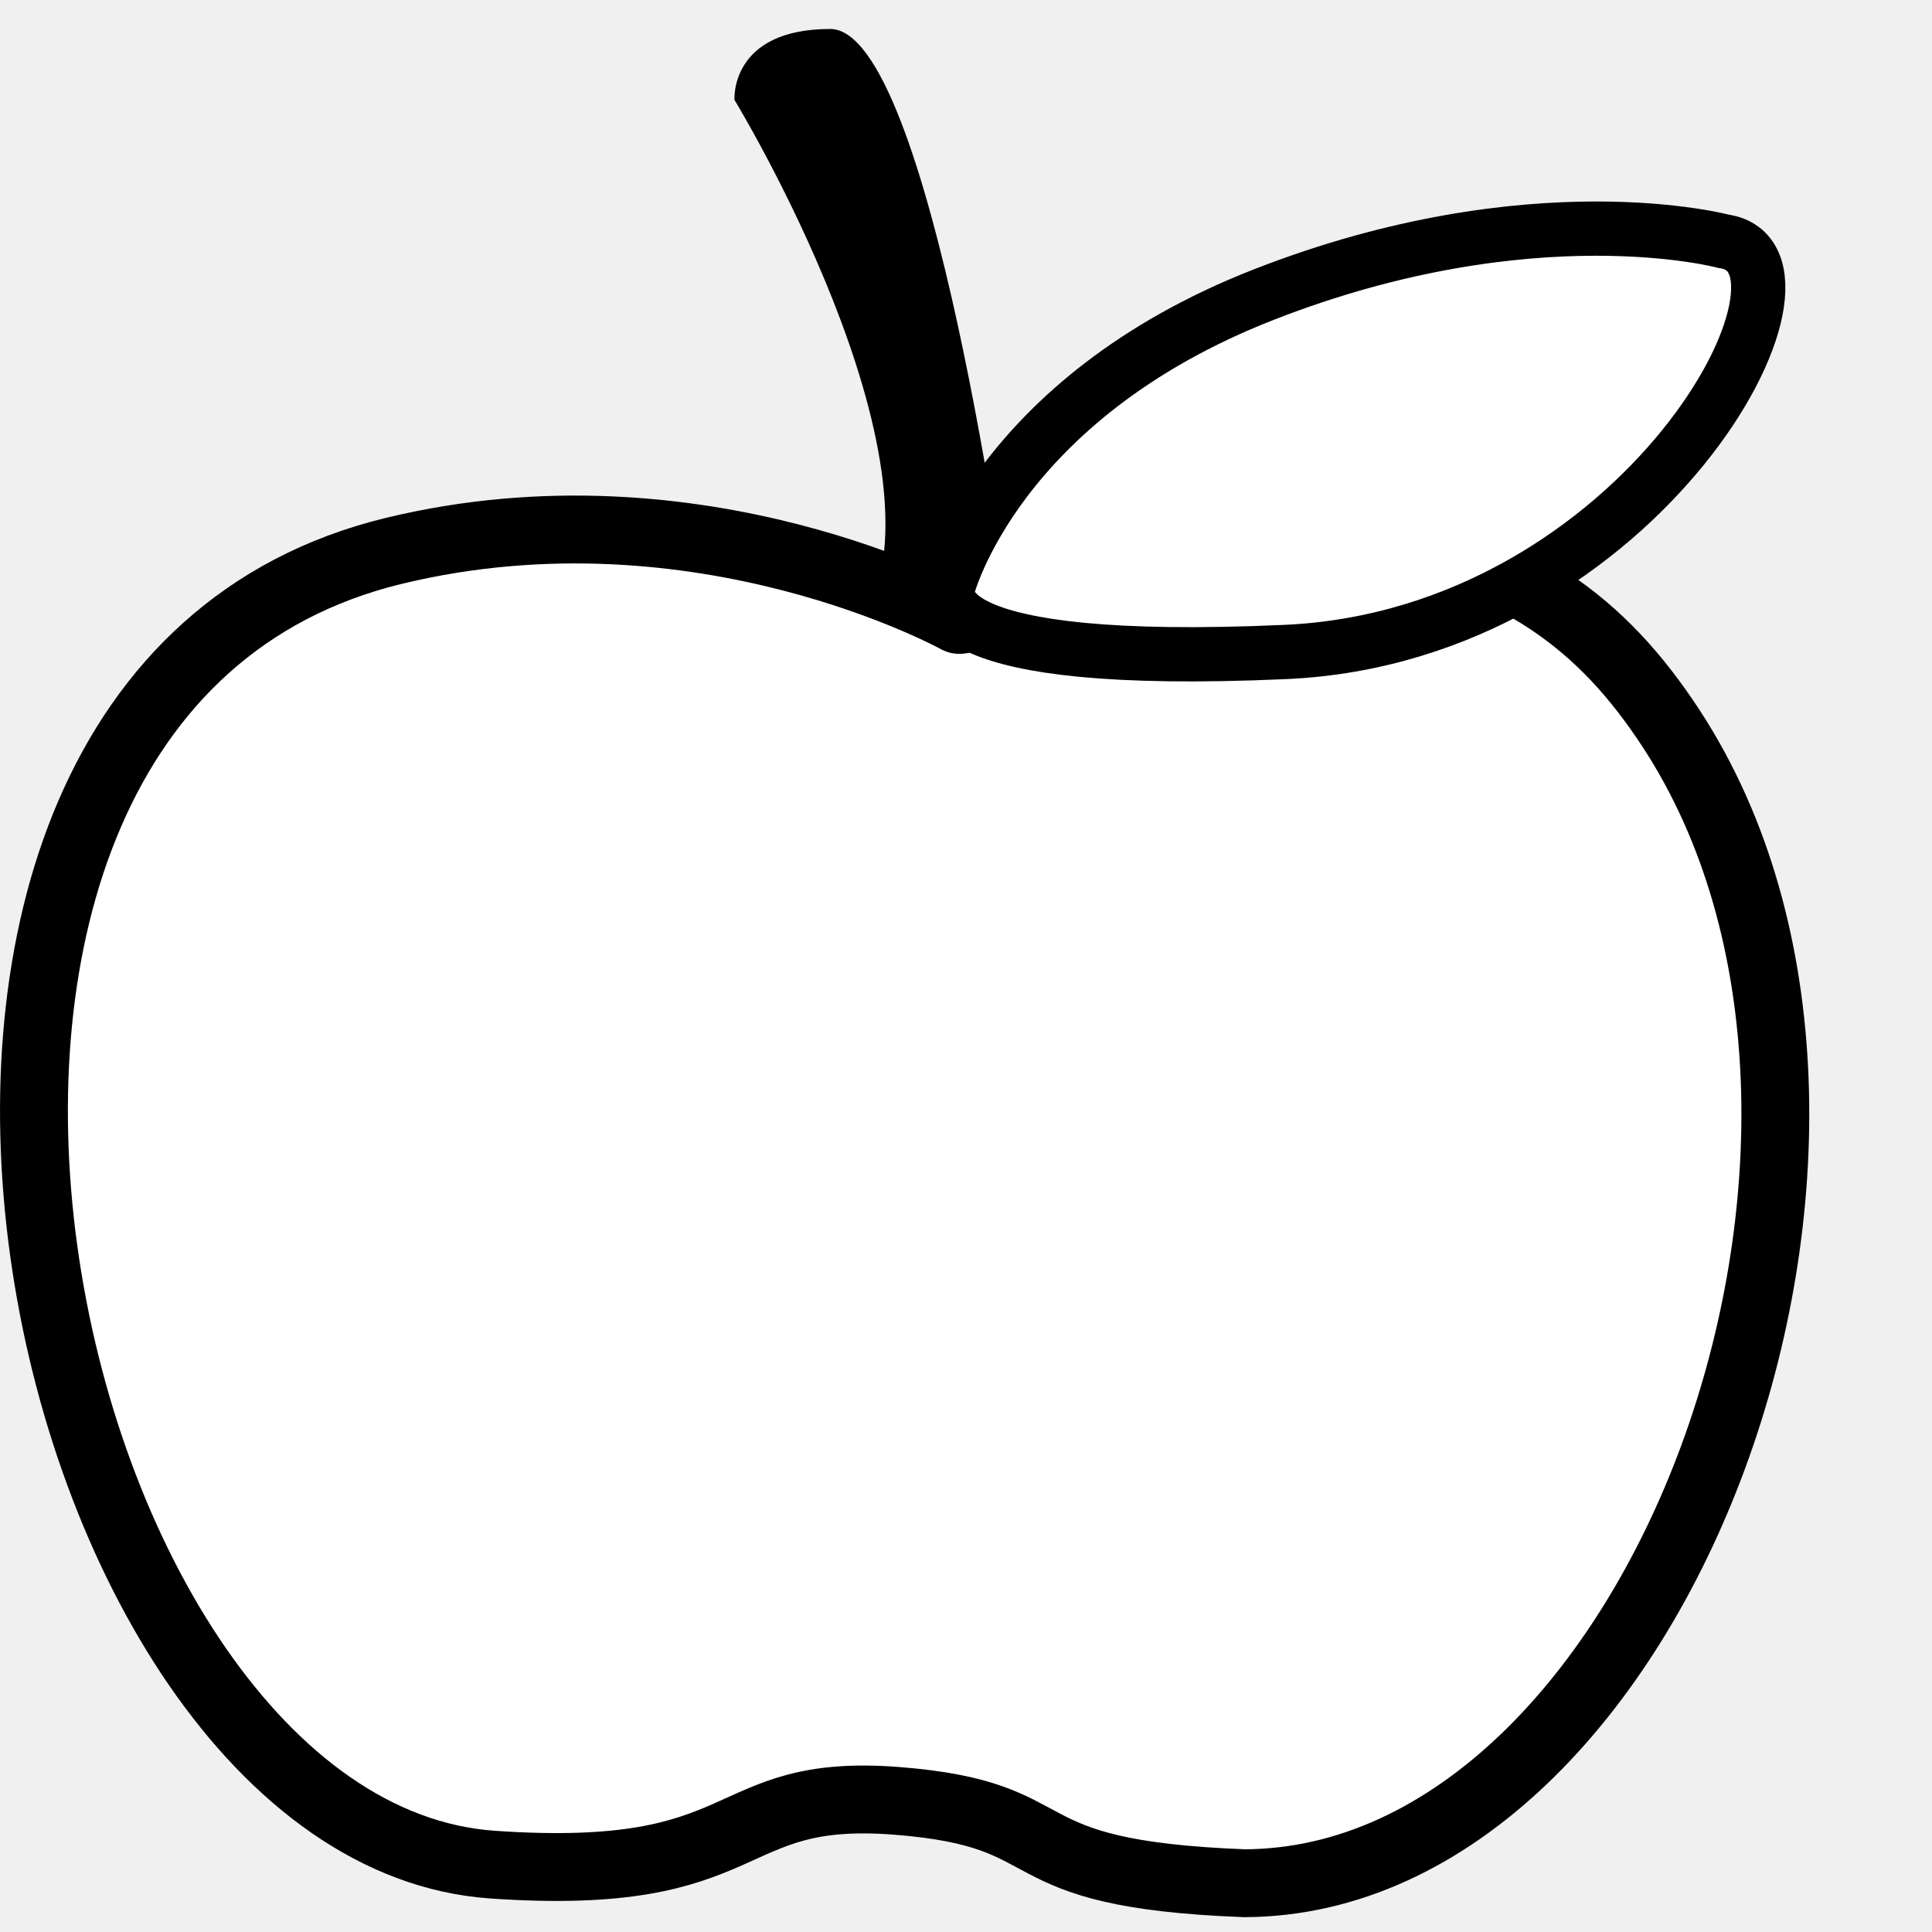
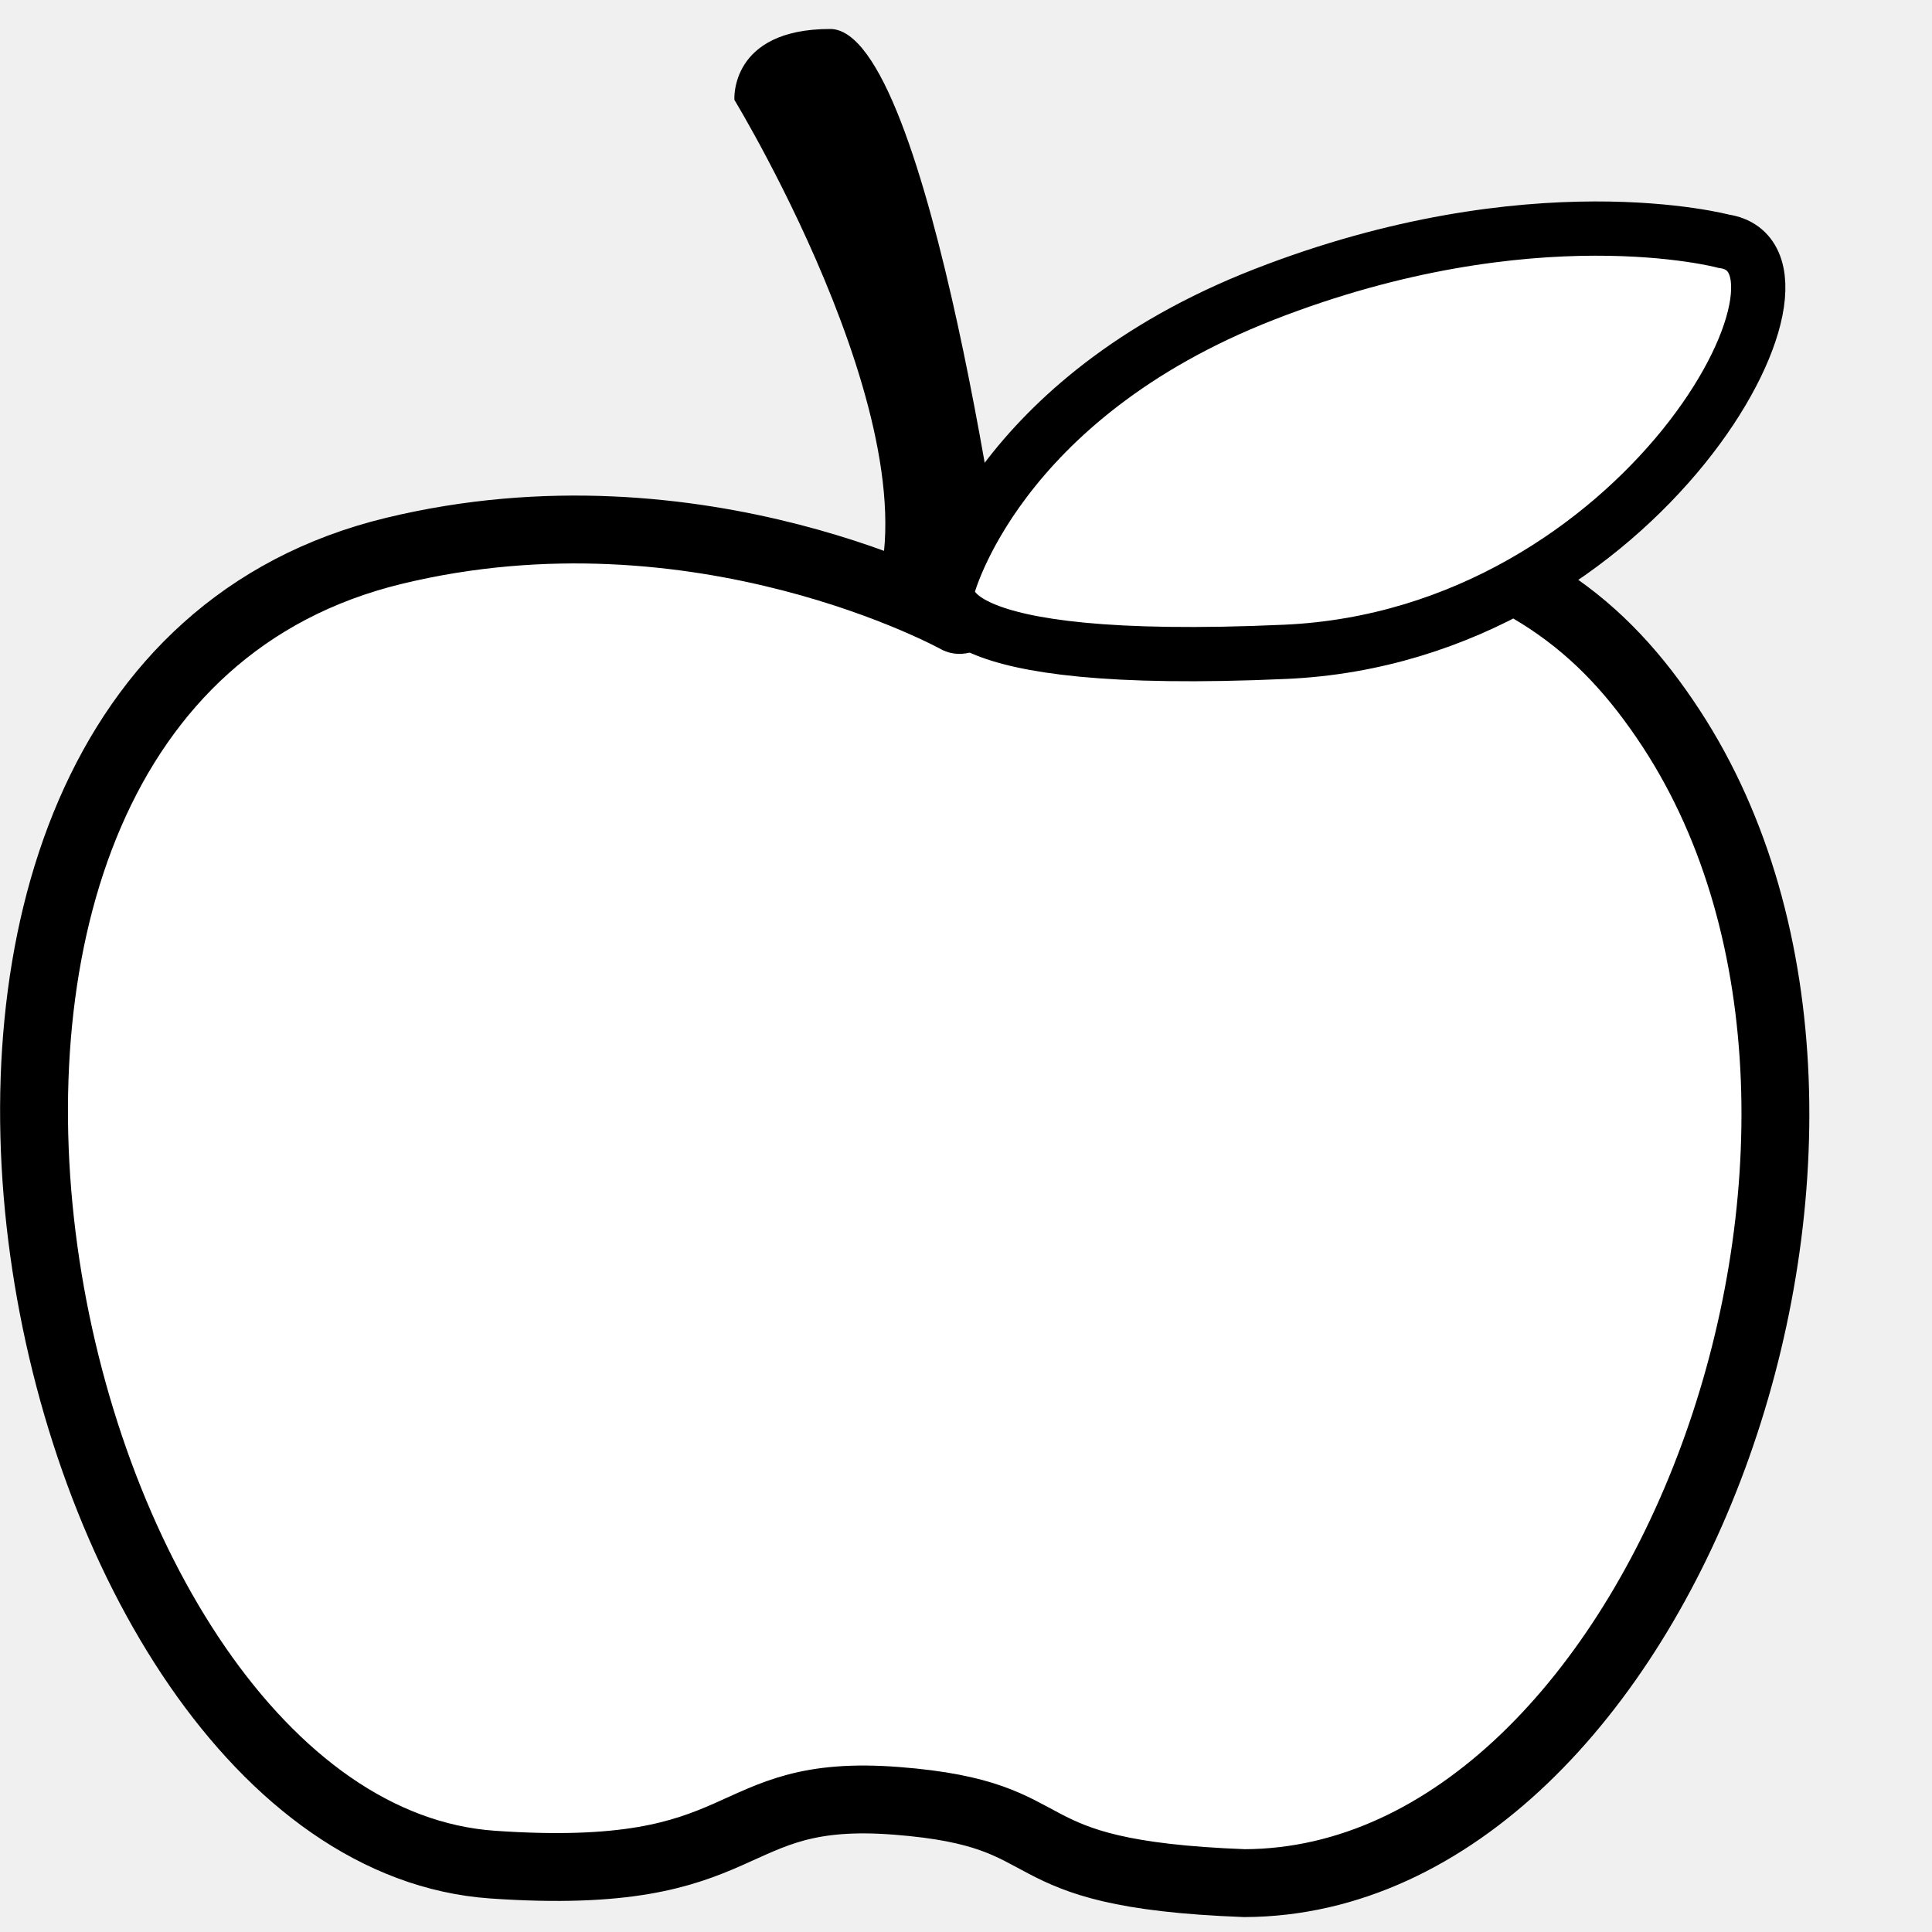
- <svg xmlns="http://www.w3.org/2000/svg" export-ydpi="90" export-xdpi="90" id="svg2" height="24" width="24" version="1.1">
-   <defs id="defs9" />
-   <path connector-curvature="0" style="fill:#000000;fill-opacity:1;stroke-width:1px;stroke-linecap:butt;stroke-linejoin:miter;stroke-opacity:1" id="b" d="m 10.731,7.703 1.809,0 c 0,0 -0.974,-7.343 -2.226,-7.343 -1.252,0 -1.19,0.881 -1.19,0.881 0,0 2.721,4.47 1.608,6.462 z" />
-   <path connector-curvature="0" style="fill:#ffffff;fill-opacity:1;stroke:#000000;stroke-width:0.843;stroke-linecap:round;stroke-linejoin:round;stroke-miterlimit:4;stroke-dasharray:none;stroke-opacity:1" id="c" d="m 11.895,7.697 c 0,0 -3.201,-1.777 -7.006,-0.853 -7.483,1.818 -4.516,15.919 1.229,16.319 3.318,0.231 2.804,-0.965 5.022,-0.792 2.207,0.173 1.246,0.907 4.319,1.023 5.17,-0.019 8.59,-9.317 5.299,-14.346 C 19.9,7.737 18.868,6.969 16.854,6.537 13.658,5.729 12.141,7.812 11.895,7.697 Z" />
-   <path connector-curvature="0" style="fill:#ffffff;fill-opacity:1;stroke:#000000;stroke-width:0.674;stroke-linecap:butt;stroke-linejoin:miter;stroke-miterlimit:4;stroke-dasharray:none;stroke-opacity:1" id="d" d="m 11.775,7.298 c 0,0 0.599,-2.341 3.931,-3.641 3.332,-1.3 5.707,-0.659 5.707,-0.659 1.479,0.21 -1,4.901 -5.443,5.101 -4.442,0.2 -4.196,-0.7 -4.196,-0.8 z" />
+ <svg xmlns="http://www.w3.org/2000/svg" height="24" width="24">
+   <path style="fill:#000;fill-opacity:1;stroke-width:1px;stroke-linecap:butt;stroke-linejoin:miter;stroke-opacity:1" d="M10.73 7.703h1.81S11.566.36 10.313.36c-1.252 0-1.19.881-1.19.881s2.72 4.47 1.608 6.462z" />
+   <path style="fill:#fff;fill-opacity:1;stroke:#000;stroke-width:.843;stroke-linecap:round;stroke-linejoin:round;stroke-miterlimit:4;stroke-dasharray:none;stroke-opacity:1" d="M11.895 7.697S8.694 5.92 4.889 6.844C-2.593 8.662.374 22.763 6.12 23.163c3.318.23 2.804-.966 5.021-.792 2.207.172 1.246.907 4.319 1.022 5.17-.019 8.59-9.317 5.299-14.345-.858-1.31-1.89-2.08-3.904-2.511-3.196-.808-4.713 1.275-4.96 1.16Z" />
+   <path style="fill:#fff;fill-opacity:1;stroke:#000;stroke-width:.674;stroke-linecap:butt;stroke-linejoin:miter;stroke-miterlimit:4;stroke-dasharray:none;stroke-opacity:1" d="M11.775 7.298s.599-2.341 3.93-3.641c3.332-1.3 5.708-.66 5.708-.66 1.48.21-1 4.9-5.443 5.1-4.442.2-4.195-.7-4.195-.8z" />
</svg>
